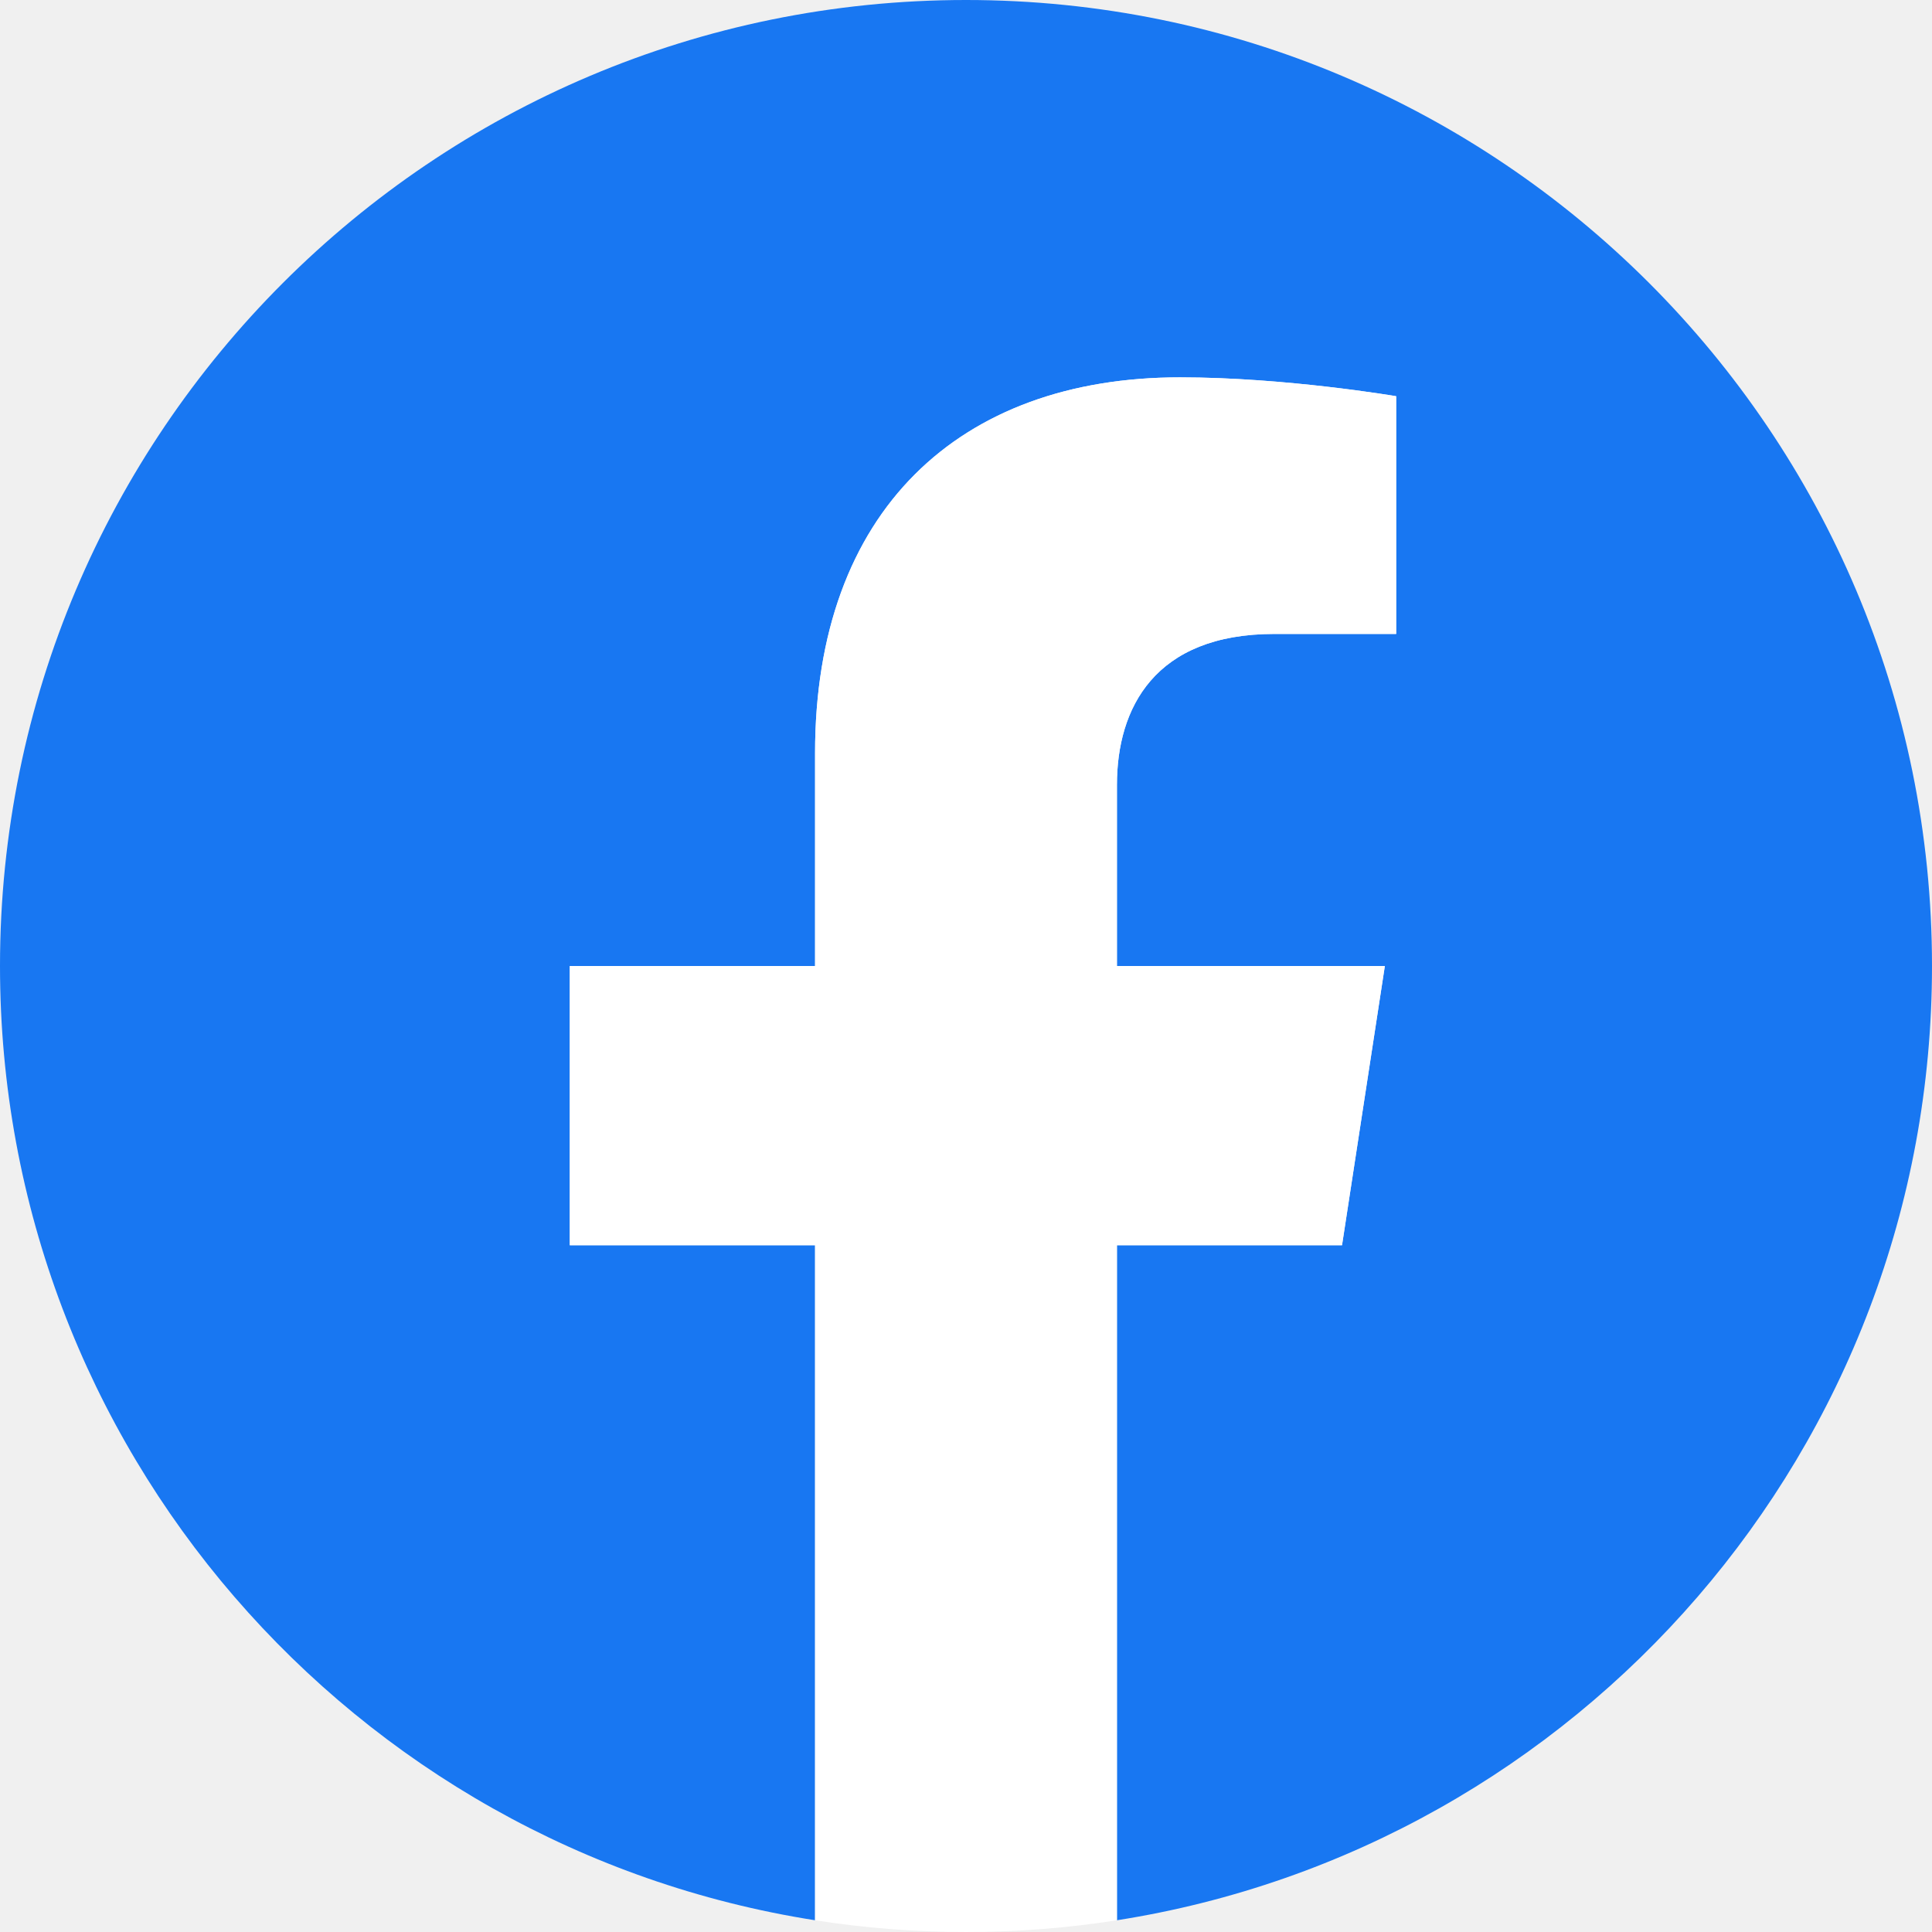
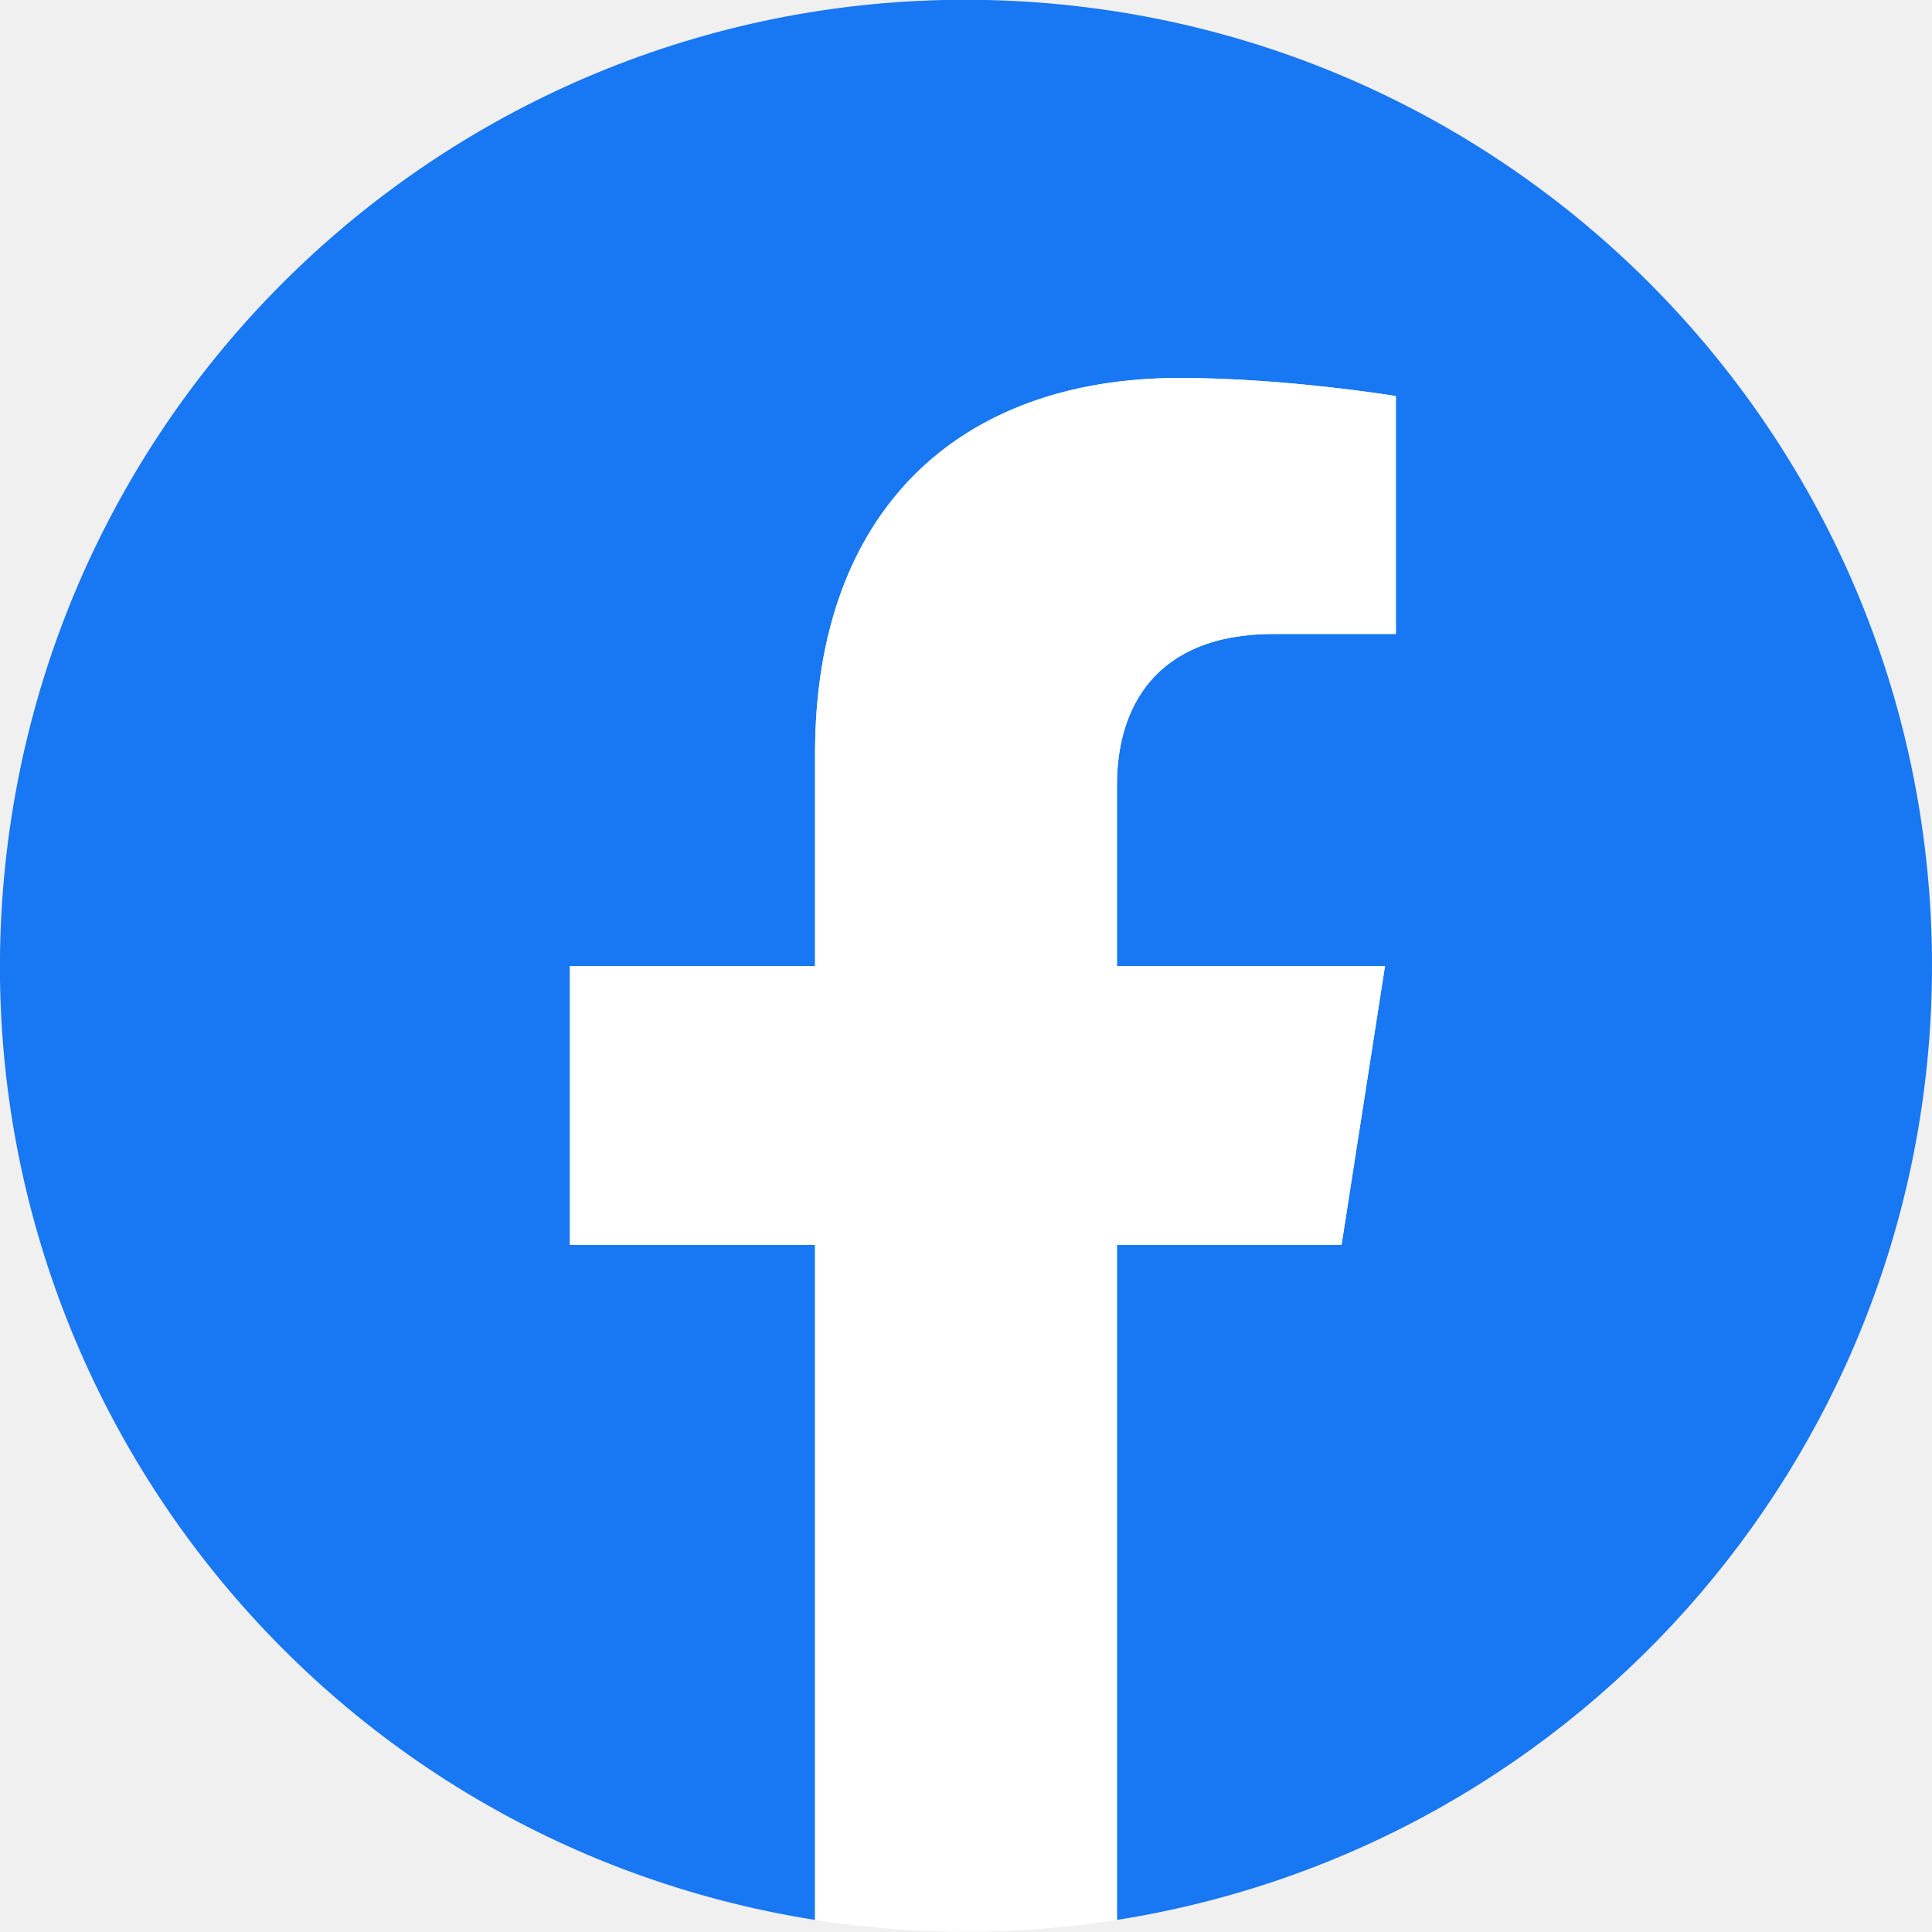
- <svg xmlns="http://www.w3.org/2000/svg" height="1600" width="1600" role="img" aria-hidden="true" focusable="false">
+ <svg xmlns="http://www.w3.org/2000/svg" viewBox="0 0 1600 1600" role="img" aria-hidden="true" focusable="false">
  <g fill="none" fill-rule="evenodd">
-     <path d="M1600 800c0-441.828-358.172-800-800-800S0 358.172 0 800c0 399.303 292.548 730.266 675 790.281V1031.25H471.875V800H675V623.75c0-200.5 119.434-311.25 302.172-311.25 87.526 0 179.078 15.625 179.078 15.625V525h-100.878C955.992 525 925 586.667 925 649.933V800h221.875l-35.469 231.25H925v559.031c382.452-60.015 675-390.978 675-790.281" fill="#1877f2" />
-     <path d="M1146.875 800H925V649.933C925 586.667 955.992 525 1055.372 525h100.878V328.125S1064.698 312.5 977.172 312.5C794.434 312.5 675 423.25 675 623.75V800H471.875v231.25H675v559.031c40.73 6.39 82.475 9.719 125 9.719s84.27-3.328 125-9.719V1031.25h186.406z" fill="#fff" />
+     <path fill="#1877f2" d="M1600 800a800 800 0 10-925 790v-559H472V800h203V624c0-201 119-311 302-311 88 0 179 15 179 15v197h-101c-99 0-130 62-130 125v150h222l-36 231H925v559a800 800 0 00675-790" />
+     <path fill="#fff" d="M1147 800H925V650c0-63 31-125 130-125h101V328s-91-15-179-15c-183 0-302 110-302 311v176H472v231h203v559a806 806 0 00250 0v-559h186z" />
  </g>
</svg>
